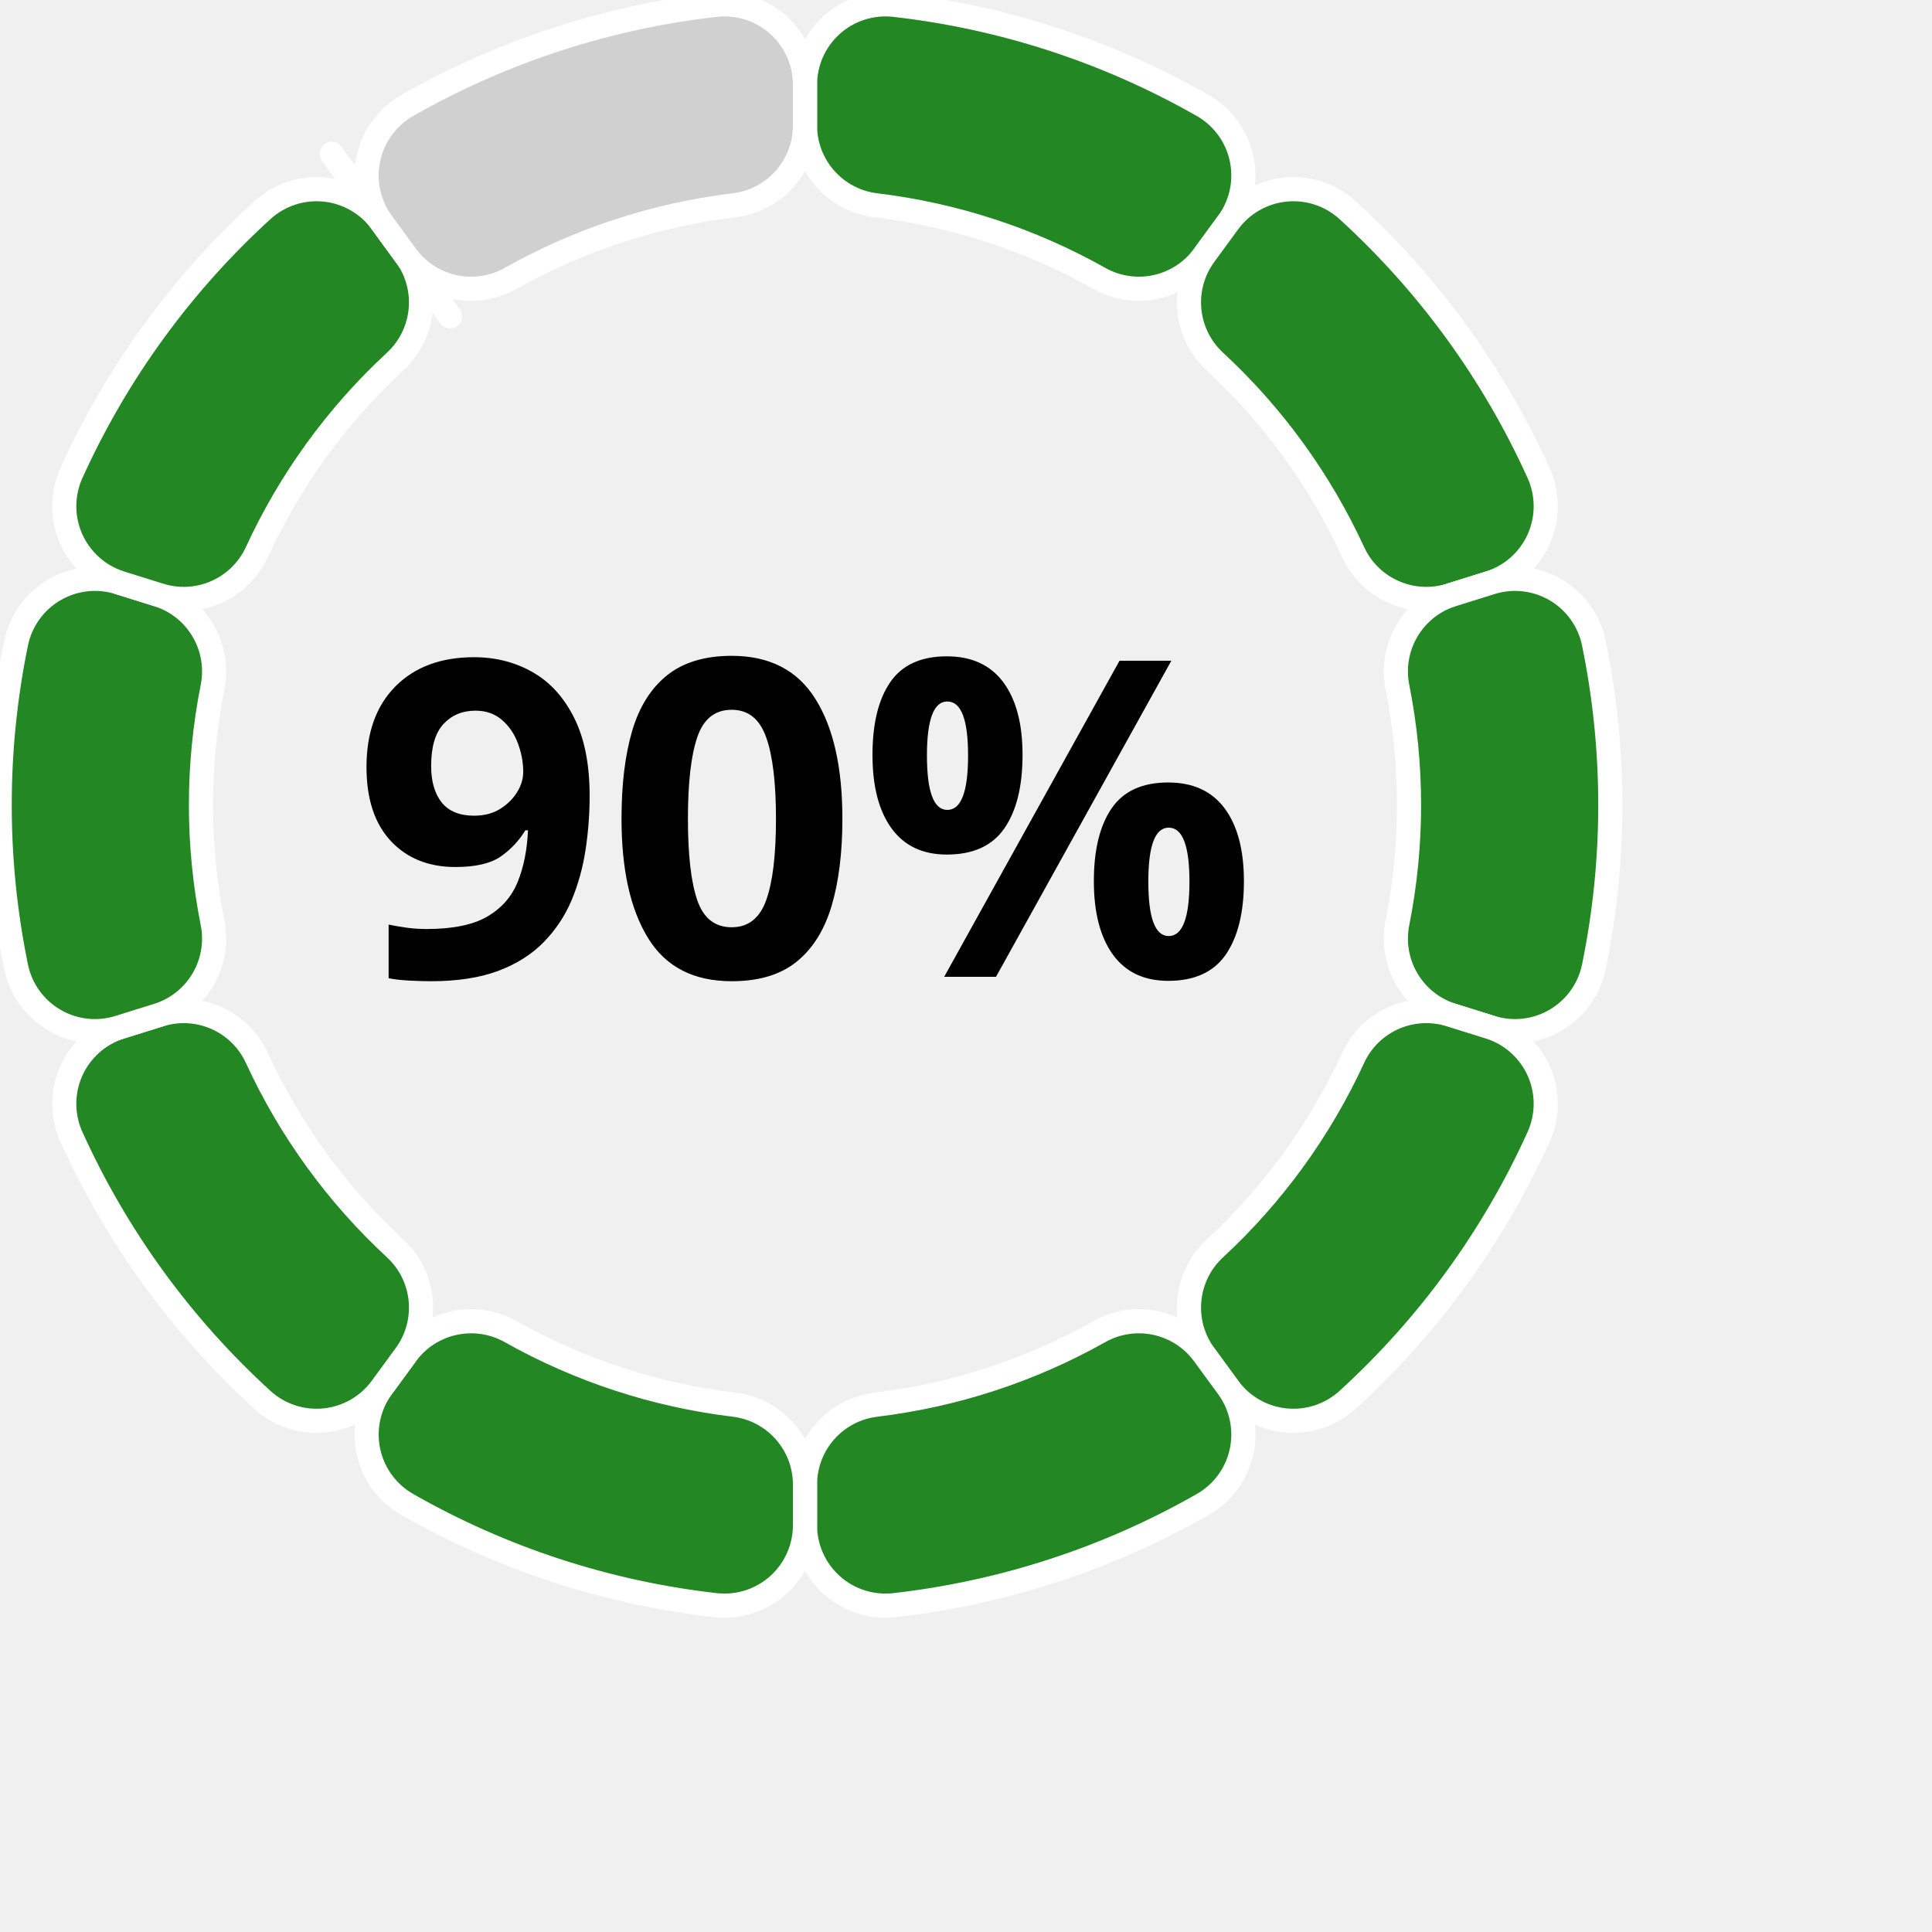
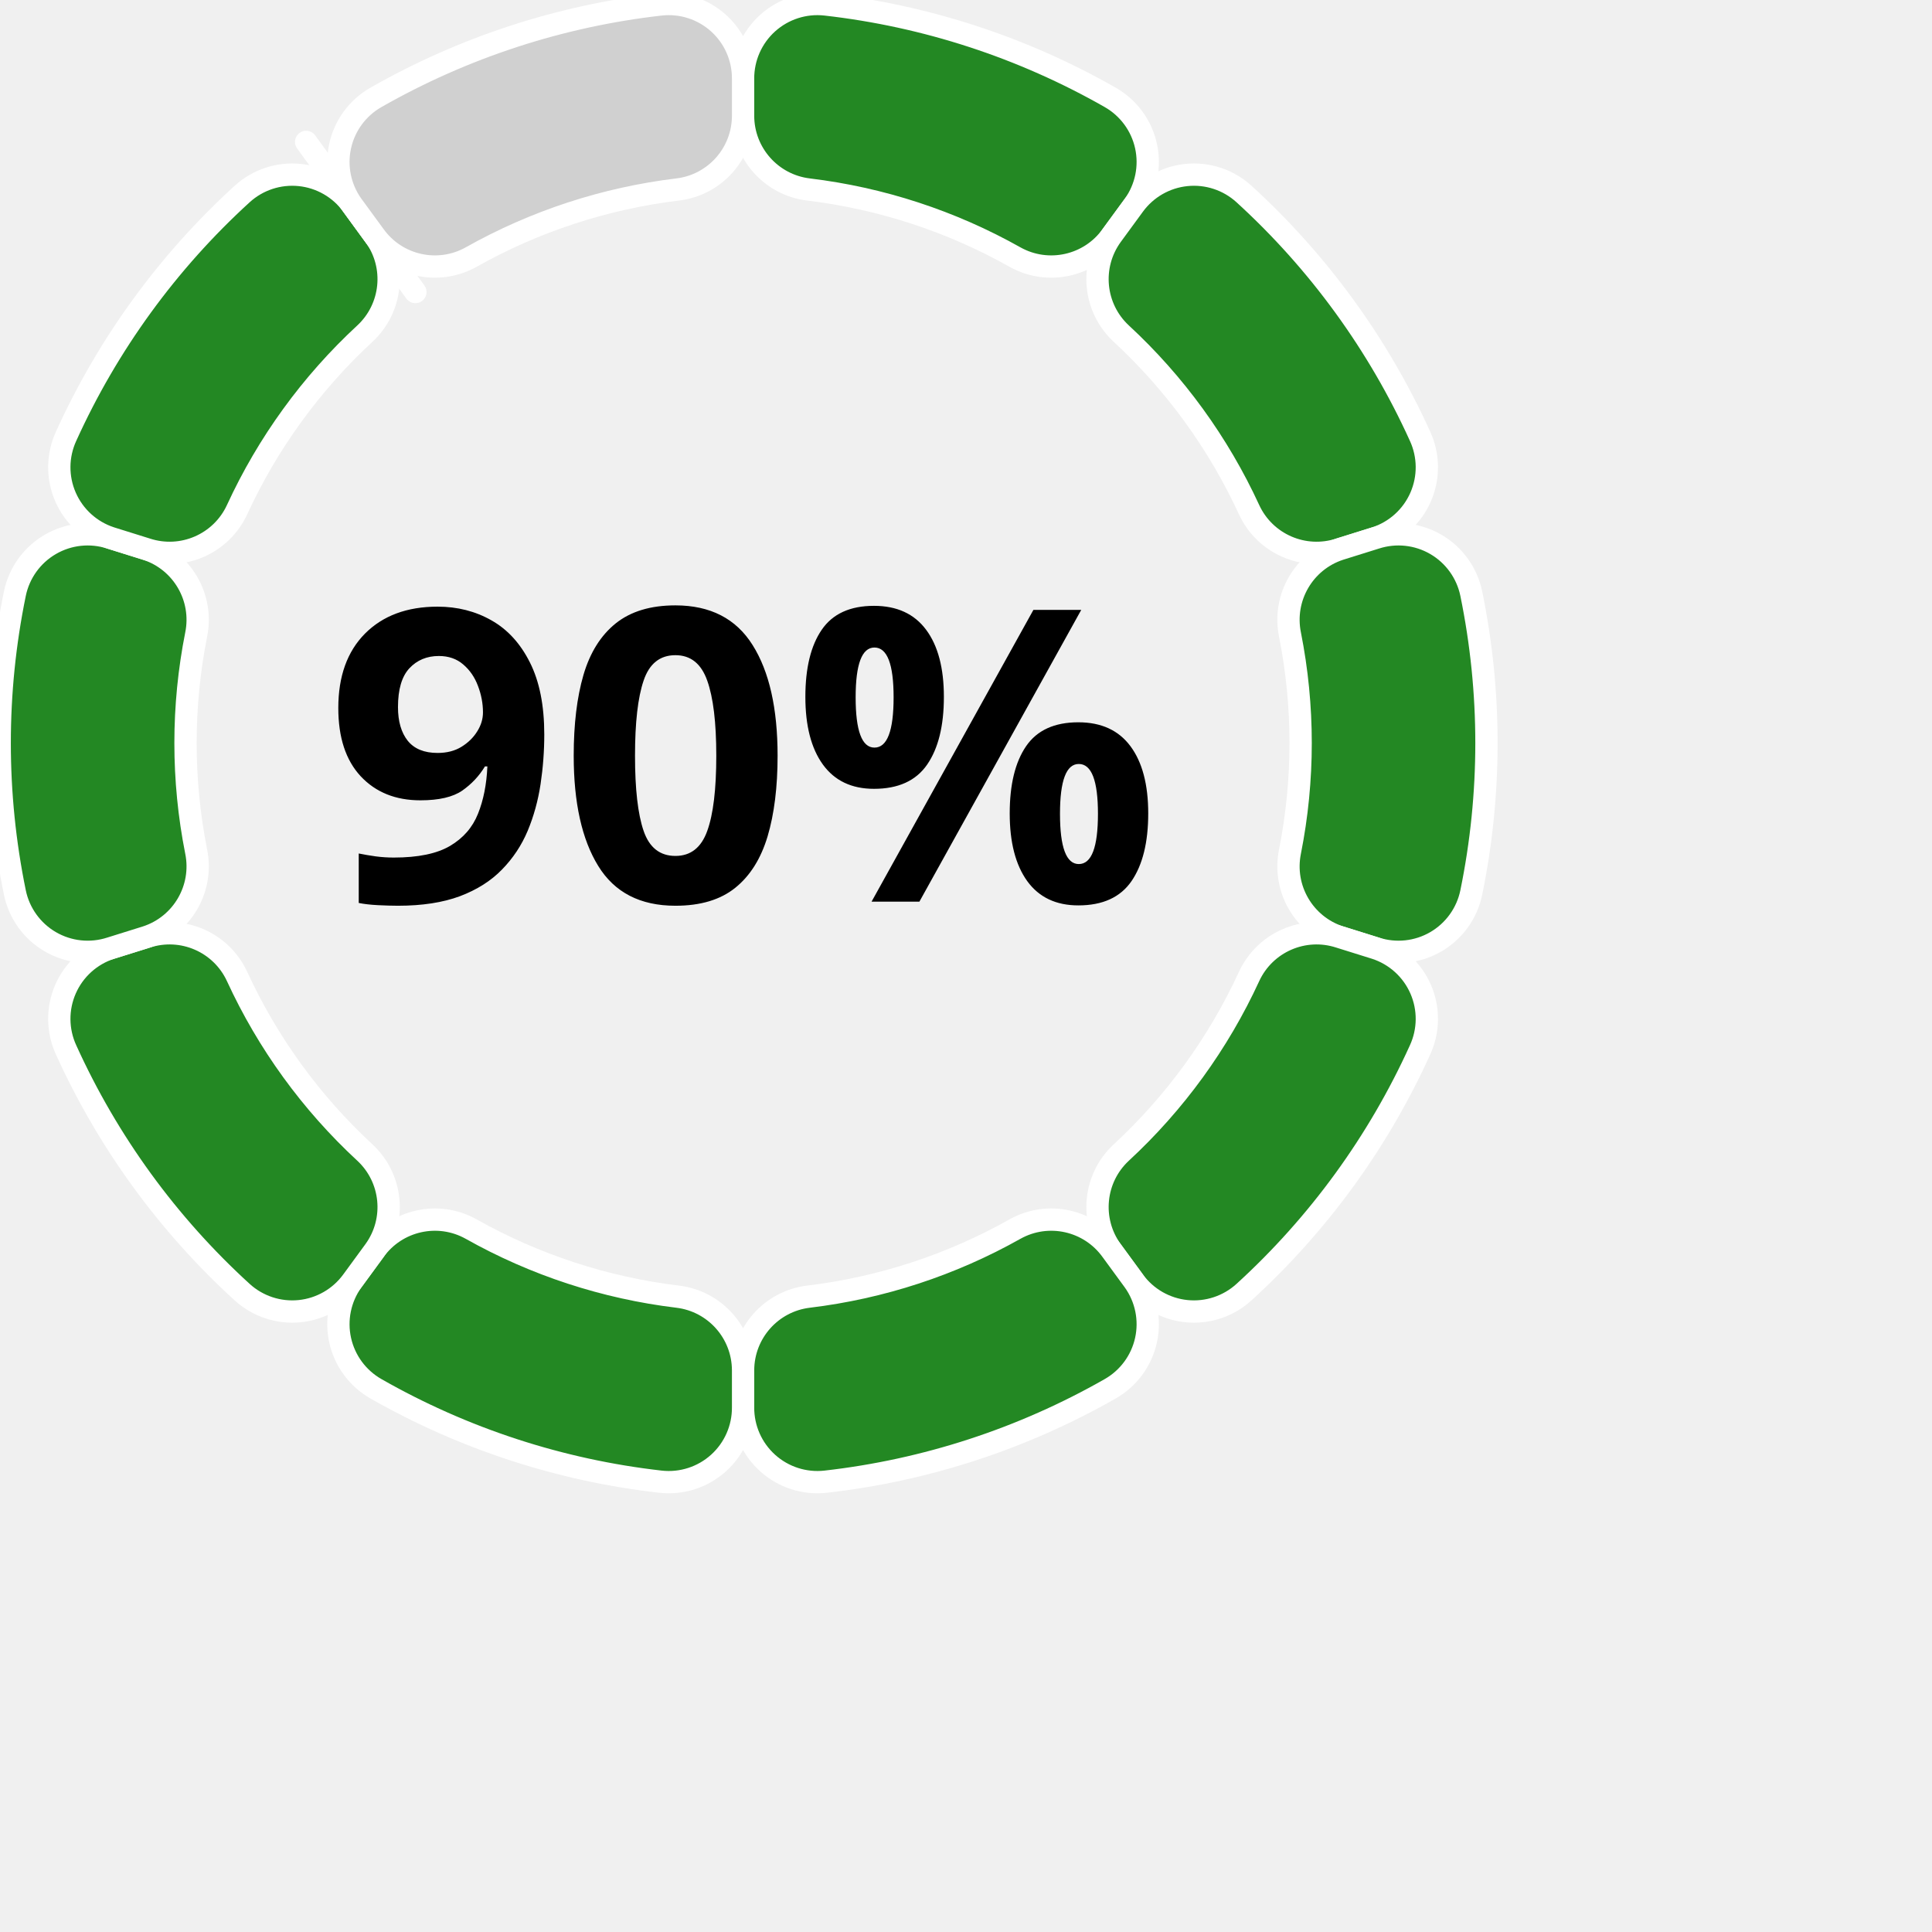
- <svg xmlns="http://www.w3.org/2000/svg" width="200" height="200" version="1.1" baseProfile="full" viewBox="0 0 240 240">
+ <svg xmlns="http://www.w3.org/2000/svg" width="200" height="200" version="1.1" baseProfile="full" viewBox="0 10 260 240">
  <rect width="200" height="200" x="0" y="0" id="0" fill="none" />
  <path d="M100 10.6A10 10 0 0 1 111.1 0.6A100 100 0 0 1 149.4 13.1A10 10 0 0 1 152.6 27.6L149.6 31.7A10 10 0 0 1 136.6 34.6A75 75 0 0 0 108.8 25.5A10 10 0 0 1 100 15.6Z" fill="#238823" stroke="#fff" stroke-width="3" stroke-linejoin="round" transform-origin="100px 100px" class="zr0-cls-0" />
  <path d="M152.6 27.6A10 10 0 0 1 167.4 26.1A100 100 0 0 1 191.1 58.7A10 10 0 0 1 185.1 72.4L180.3 73.9A10 10 0 0 1 168.1 68.6A75 75 0 0 0 150.9 44.9A10 10 0 0 1 149.6 31.7Z" fill="#238823" stroke="#fff" stroke-width="3" stroke-linejoin="round" transform-origin="100px 100px" class="zr0-cls-1" />
  <path d="M185.1 72.4A10 10 0 0 1 198 79.9A100 100 0 0 1 198 120.1A10 10 0 0 1 185.1 127.6L180.3 126.1A10 10 0 0 1 173.6 114.6A75 75 0 0 0 173.6 85.4A10 10 0 0 1 180.3 73.9Z" fill="#238823" stroke="#fff" stroke-width="3" stroke-linejoin="round" transform-origin="100px 100px" class="zr0-cls-2" />
  <path d="M185.1 127.6A10 10 0 0 1 191.1 141.3A100 100 0 0 1 167.4 173.9A10 10 0 0 1 152.6 172.4L149.6 168.3A10 10 0 0 1 150.9 155.1A75 75 0 0 0 168.1 131.4A10 10 0 0 1 180.3 126.1Z" fill="#238823" stroke="#fff" stroke-width="3" stroke-linejoin="round" transform-origin="100px 100px" class="zr0-cls-3" />
  <path d="M152.6 172.4A10 10 0 0 1 149.4 186.9A100 100 0 0 1 111.1 199.4A10 10 0 0 1 100 189.4L100 184.4A10 10 0 0 1 108.8 174.5A75 75 0 0 0 136.6 165.4A10 10 0 0 1 149.6 168.3Z" fill="#238823" stroke="#fff" stroke-width="3" stroke-linejoin="round" transform-origin="100px 100px" class="zr0-cls-4" />
  <path d="M100 189.4A10 10 0 0 1 88.9 199.4A100 100 0 0 1 50.6 186.9A10 10 0 0 1 47.4 172.4L50.4 168.3A10 10 0 0 1 63.4 165.4A75 75 0 0 0 91.2 174.5A10 10 0 0 1 100 184.4Z" fill="#238823" stroke="#fff" stroke-width="3" stroke-linejoin="round" transform-origin="100px 100px" class="zr0-cls-5" />
  <path d="M47.4 172.4A10 10 0 0 1 32.6 173.9A100 100 0 0 1 8.9 141.3A10 10 0 0 1 14.9 127.6L19.7 126.1A10 10 0 0 1 31.9 131.4A75 75 0 0 0 49.1 155.1A10 10 0 0 1 50.4 168.3Z" fill="#238823" stroke="#fff" stroke-width="3" stroke-linejoin="round" transform-origin="100px 100px" class="zr0-cls-6" />
  <path d="M14.9 127.6A10 10 0 0 1 2 120.1A100 100 0 0 1 2 79.9A10 10 0 0 1 14.9 72.4L19.7 73.9A10 10 0 0 1 26.4 85.4A75 75 0 0 0 26.4 114.6A10 10 0 0 1 19.7 126.1Z" fill="#238823" stroke="#fff" stroke-width="3" stroke-linejoin="round" transform-origin="100px 100px" class="zr0-cls-7" />
  <path d="M14.9 72.4A10 10 0 0 1 8.9 58.7A100 100 0 0 1 32.6 26.1A10 10 0 0 1 47.4 27.6L50.4 31.7A10 10 0 0 1 49.1 44.9A75 75 0 0 0 31.9 68.6A10 10 0 0 1 19.7 73.9Z" fill="#238823" stroke="#fff" stroke-width="3" stroke-linejoin="round" transform-origin="100px 100px" class="zr0-cls-8" />
  <path d="M41.2 19.1L55.9 39.3Z" fill="#238823" stroke="#fff" stroke-width="3" stroke-linejoin="round" transform-origin="100px 100px" class="zr0-cls-9" />
  <path d="M47.4 27.6A10 10 0 0 1 50.6 13.1A100 100 0 0 1 88.9 0.6A10 10 0 0 1 100 10.6L100 15.6A10 10 0 0 1 91.2 25.5A75 75 0 0 0 63.4 34.6A10 10 0 0 1 50.4 31.7Z" fill="#D0D0D0" stroke="#fff" stroke-width="3" stroke-linejoin="round" transform-origin="100px 100px" class="zr0-cls-10" />
  <text dominant-baseline="central" text-anchor="middle" style="font-size:55px;font-family:sans-serif;font-weight:bold;" transform="translate(100 100)" fill="#000">90%</text>
  <style>
.zr0-cls-0 {
animation:zr0-ani-0 1s cubic-bezier(0.65,0,0.35,1) both;
}
.zr0-cls-1 {
animation:zr0-ani-1 1s cubic-bezier(0.65,0,0.35,1) both;
}
.zr0-cls-2 {
animation:zr0-ani-2 1s cubic-bezier(0.65,0,0.35,1) both;
}
.zr0-cls-3 {
animation:zr0-ani-3 1s cubic-bezier(0.65,0,0.35,1) both;
}
.zr0-cls-4 {
animation:zr0-ani-4 1s cubic-bezier(0.65,0,0.35,1) both;
}
.zr0-cls-5 {
animation:zr0-ani-5 1s cubic-bezier(0.65,0,0.35,1) both;
}
.zr0-cls-6 {
animation:zr0-ani-6 1s cubic-bezier(0.65,0,0.35,1) both;
}
.zr0-cls-7 {
animation:zr0-ani-7 1s cubic-bezier(0.65,0,0.35,1) both;
}
.zr0-cls-8 {
animation:zr0-ani-8 1s cubic-bezier(0.65,0,0.35,1) both;
}
.zr0-cls-9 {
animation:zr0-ani-9 1s cubic-bezier(0.65,0,0.35,1) both;
}
.zr0-cls-10 {
animation:zr0-ani-10 1s cubic-bezier(0.65,0,0.35,1) both;
}
@keyframes zr0-ani-0 {
0% {
transform:scale(0,0);
}
100% {

}
}
@keyframes zr0-ani-1 {
0% {
transform:scale(0,0);
}
100% {

}
}
@keyframes zr0-ani-2 {
0% {
transform:scale(0,0);
}
100% {

}
}
@keyframes zr0-ani-3 {
0% {
transform:scale(0,0);
}
100% {

}
}
@keyframes zr0-ani-4 {
0% {
transform:scale(0,0);
}
100% {

}
}
@keyframes zr0-ani-5 {
0% {
transform:scale(0,0);
}
100% {

}
}
@keyframes zr0-ani-6 {
0% {
transform:scale(0,0);
}
100% {

}
}
@keyframes zr0-ani-7 {
0% {
transform:scale(0,0);
}
100% {

}
}
@keyframes zr0-ani-8 {
0% {
transform:scale(0,0);
}
100% {

}
}
@keyframes zr0-ani-9 {
0% {
transform:scale(0,0);
}
100% {

}
}
@keyframes zr0-ani-10 {
0% {
transform:scale(0,0);
}
100% {

}
}


</style>
</svg>
